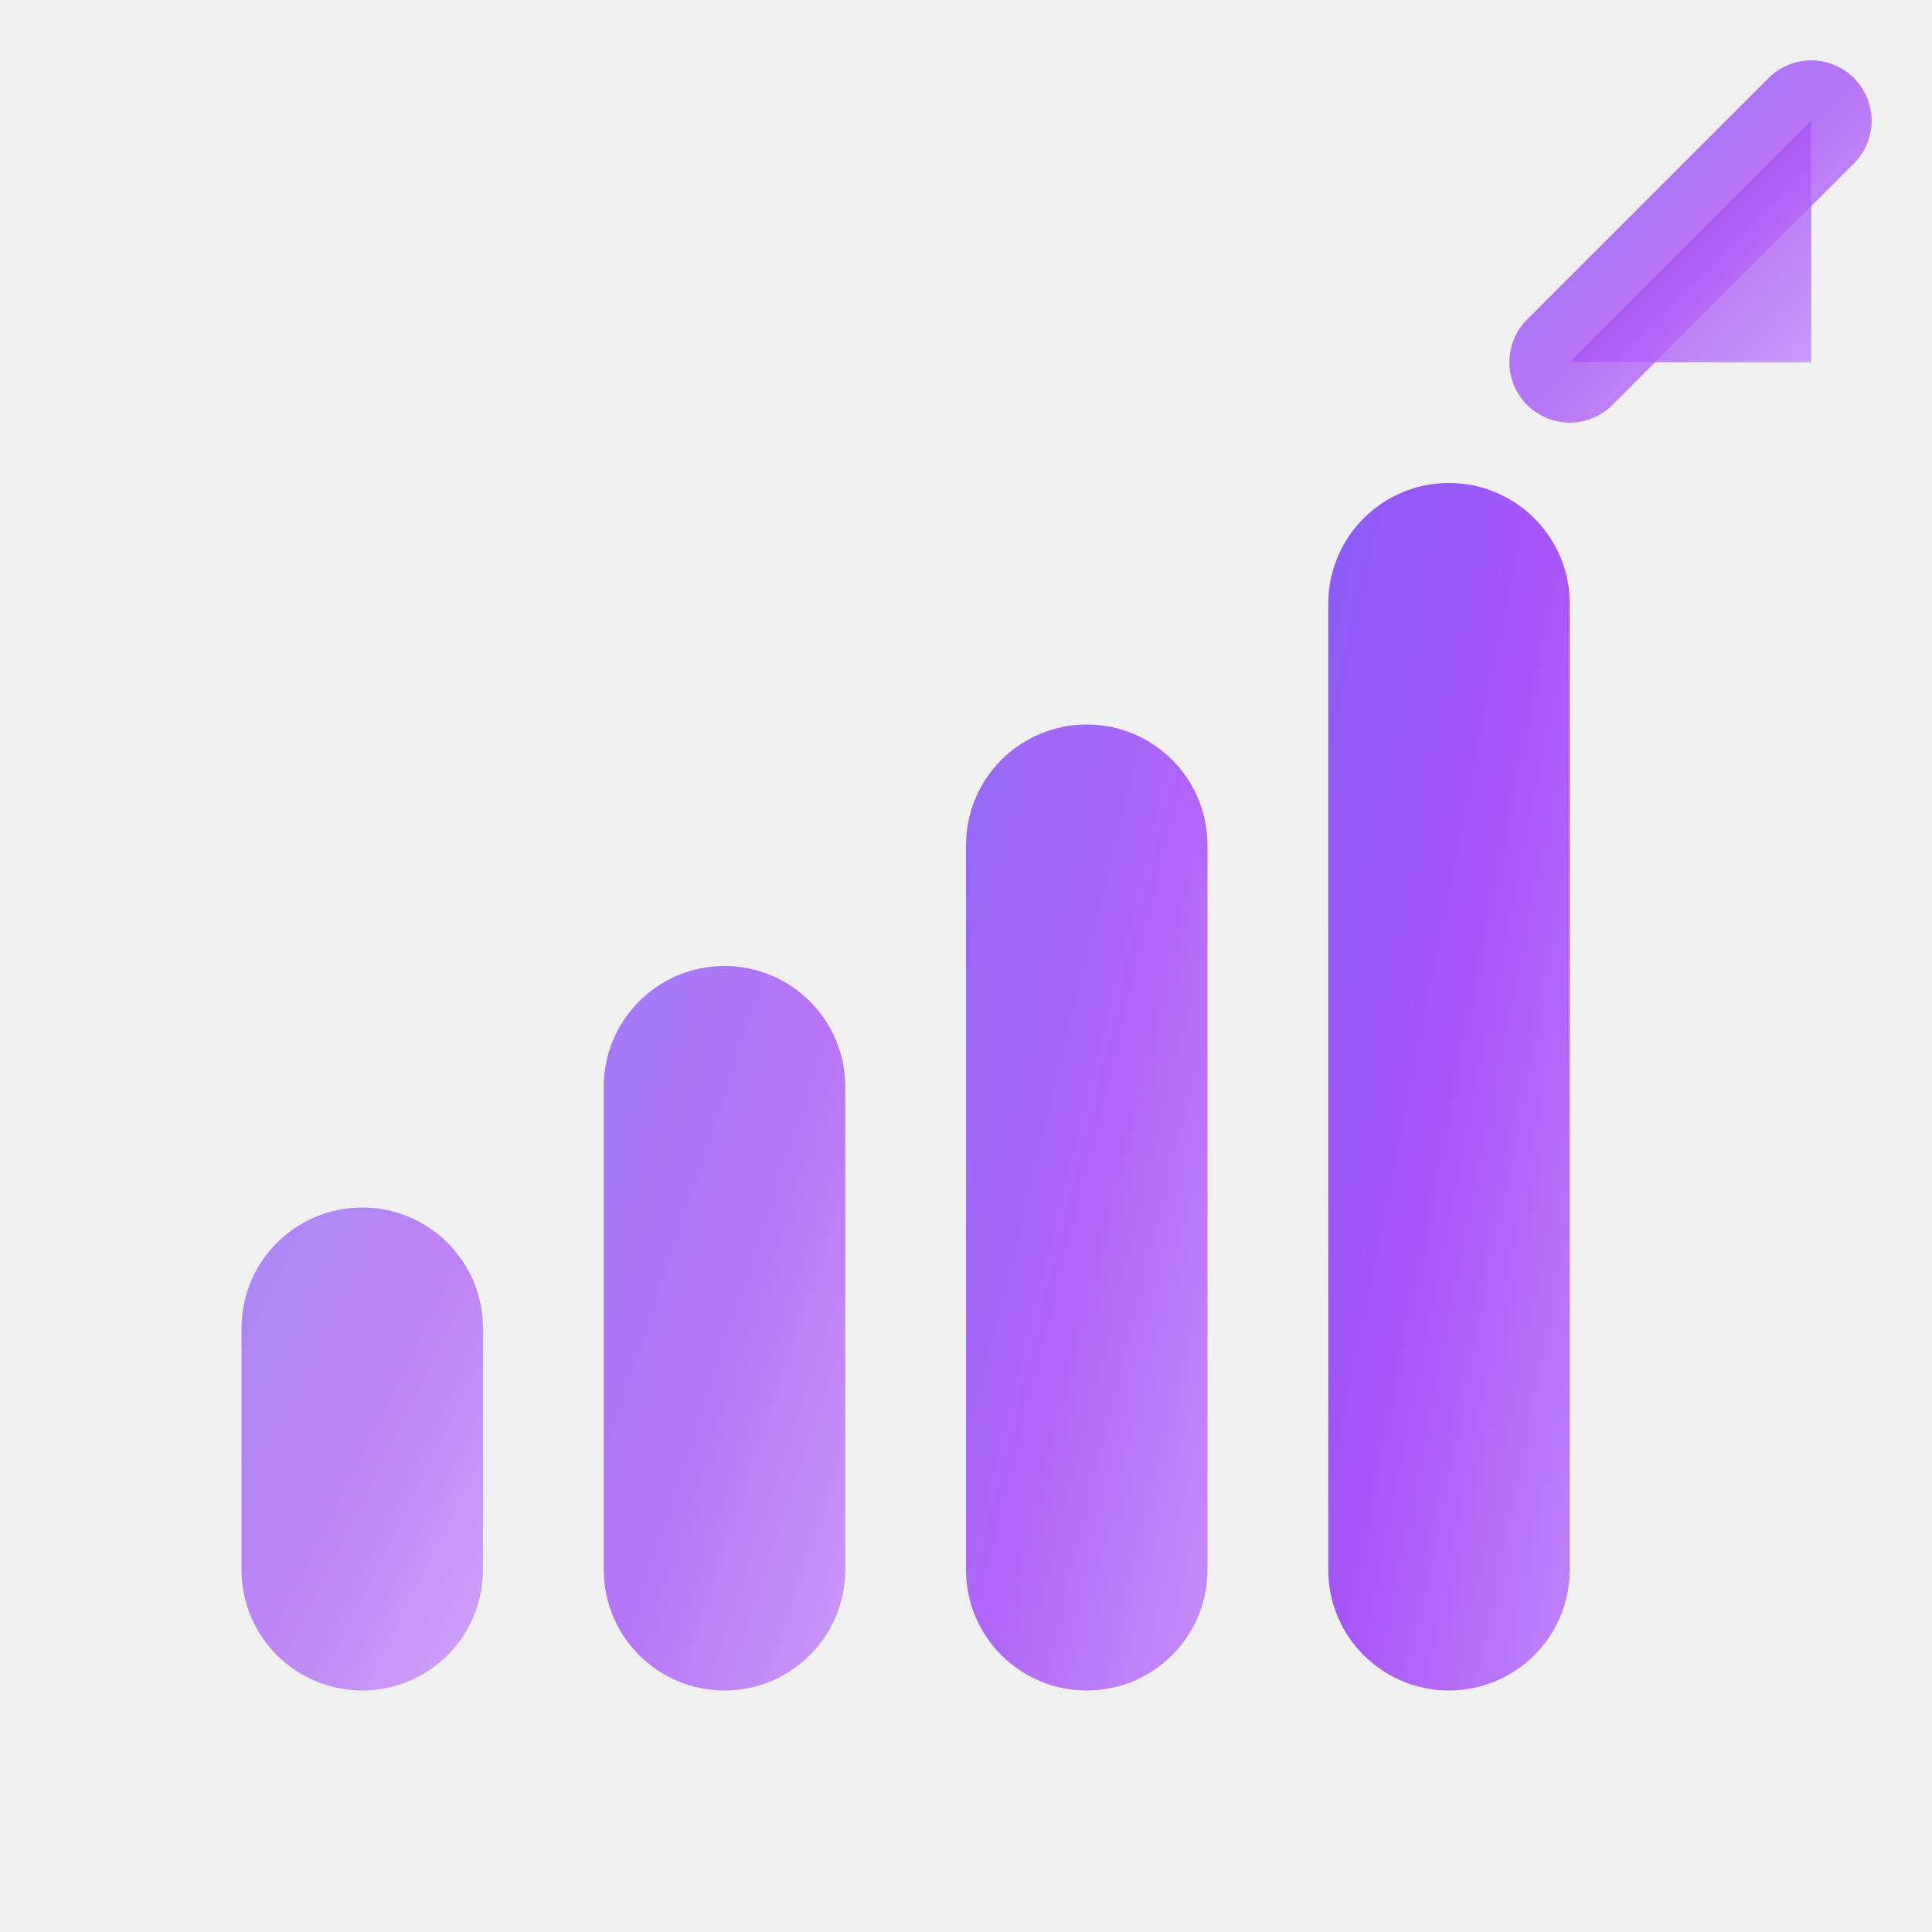
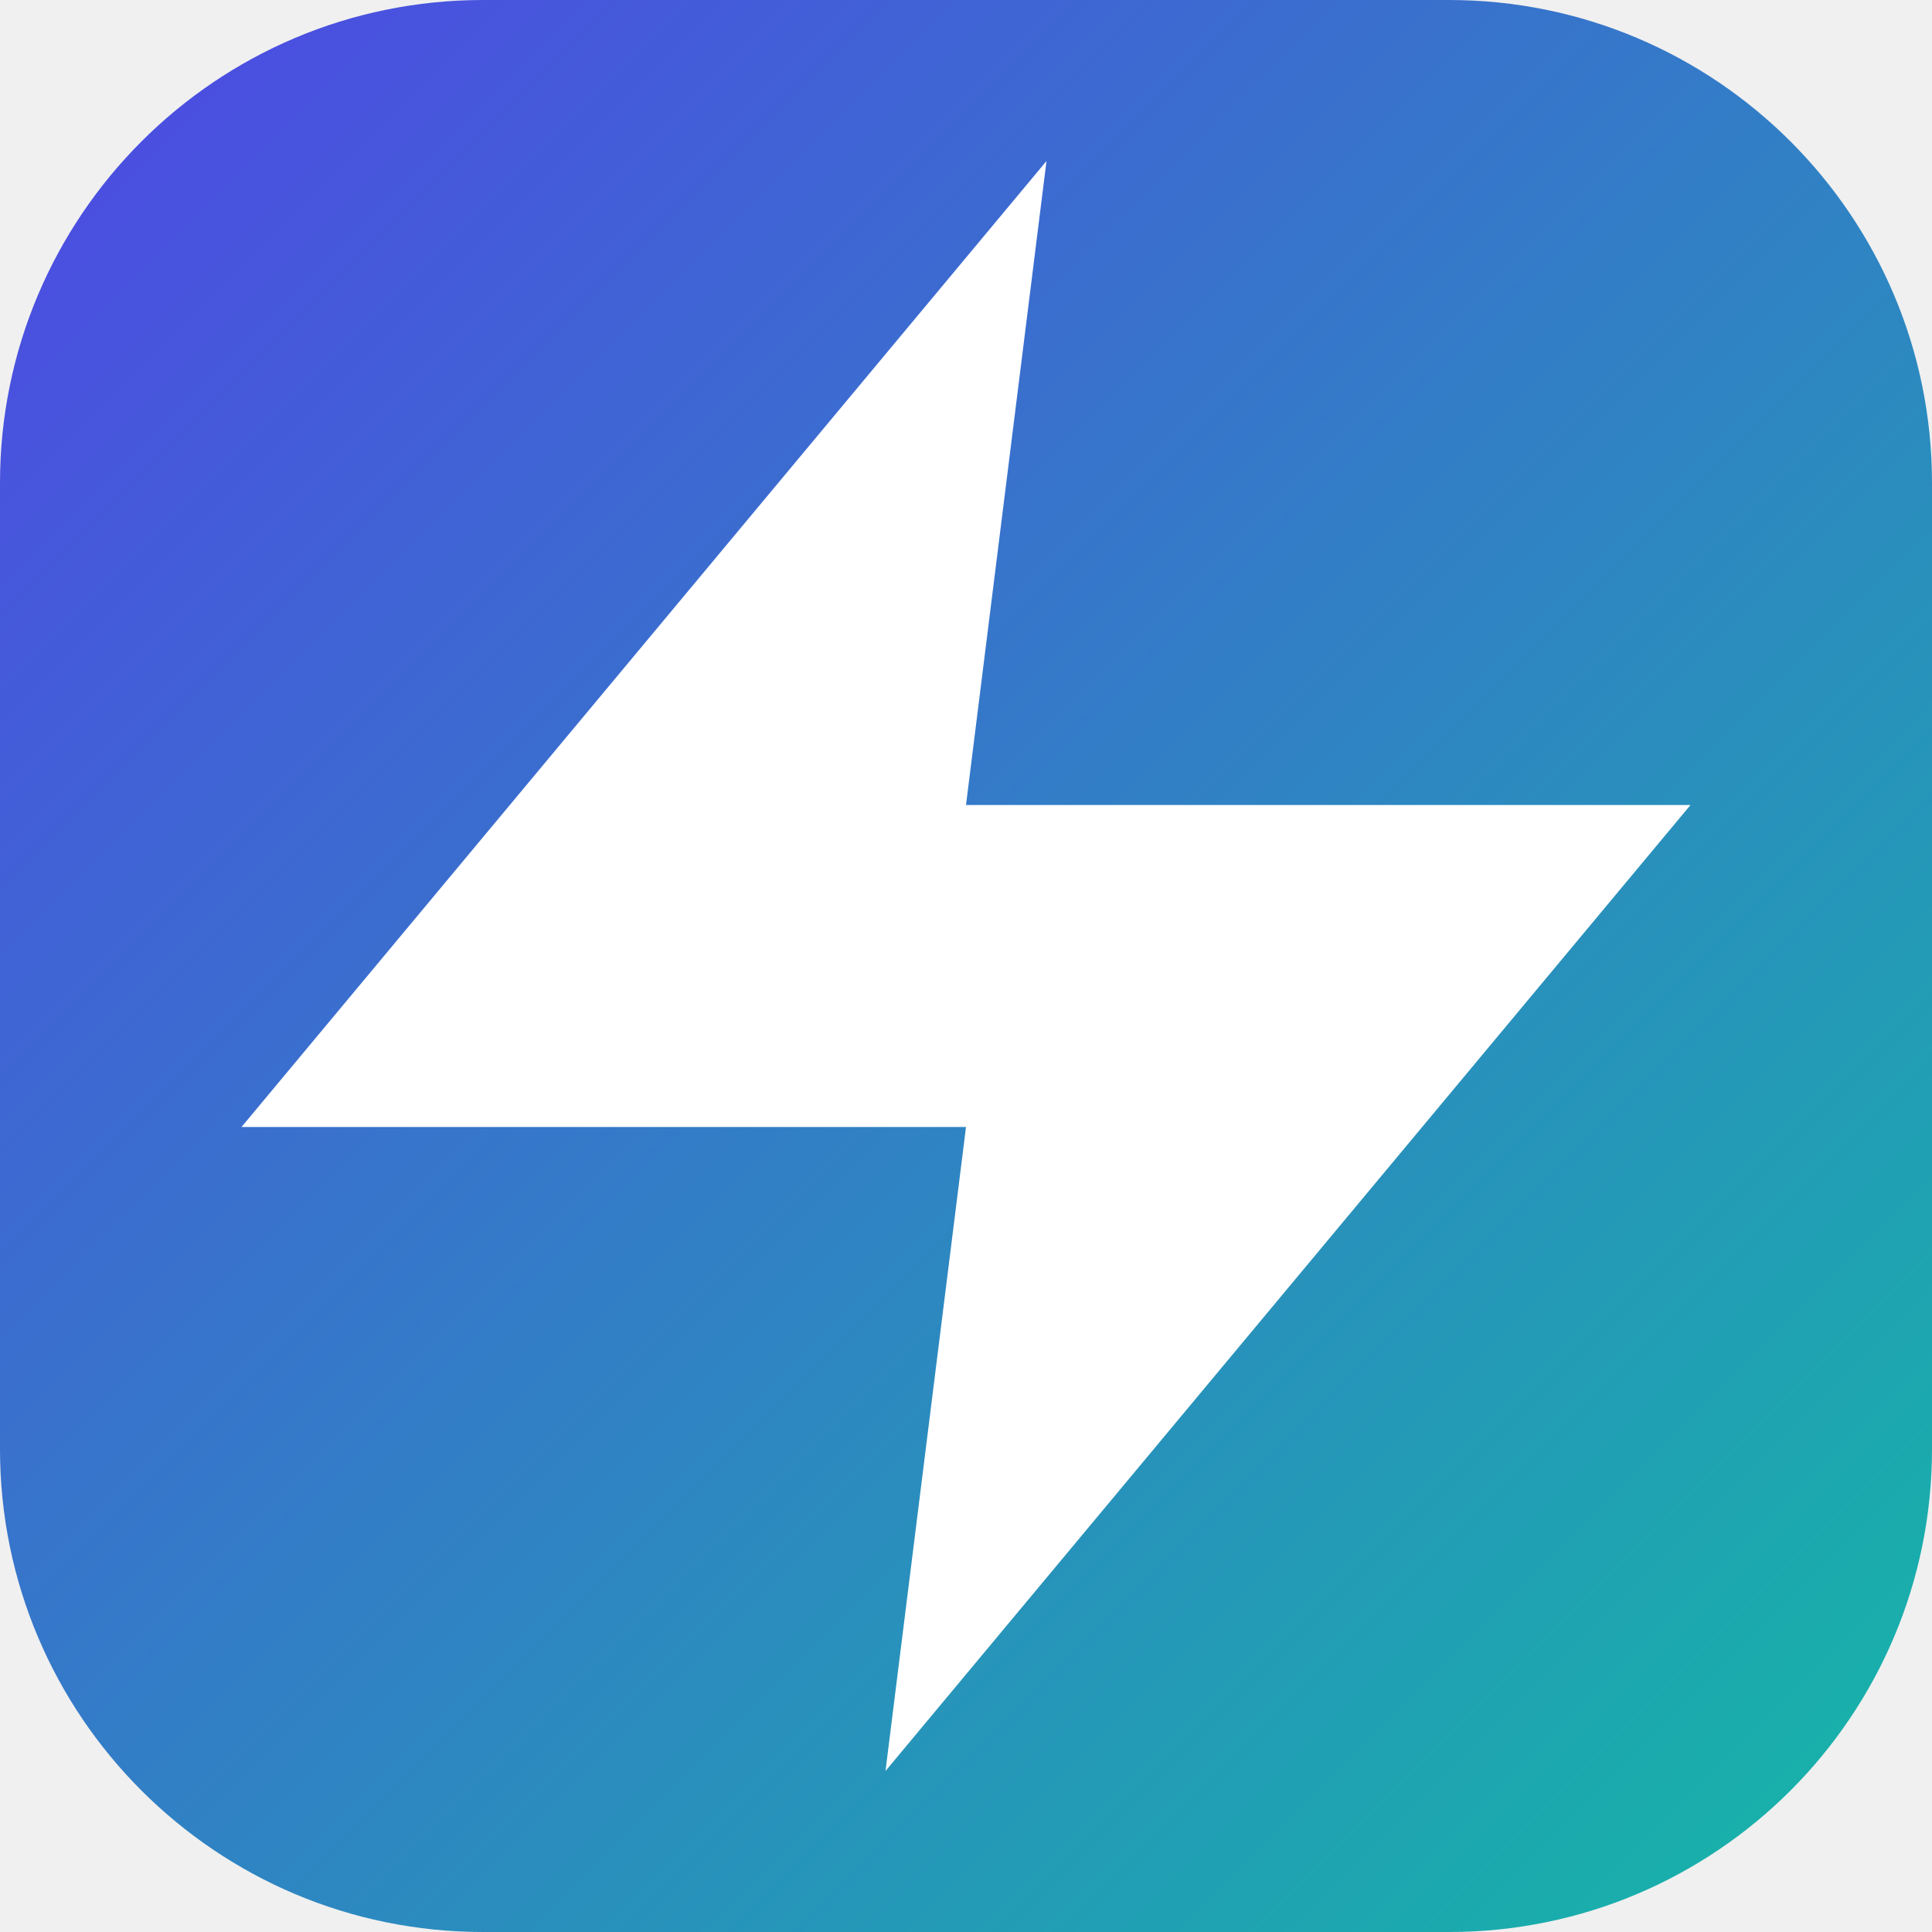
- <svg xmlns="http://www.w3.org/2000/svg" width="32" height="32" viewBox="0 0 32 32" fill="none">
+ <svg xmlns="http://www.w3.org/2000/svg" width="64" height="64" viewBox="0 0 24 24" fill="none">
  <defs>
-     <linearGradient id="faviconGradient" x1="0%" y1="0%" x2="100%" y2="100%">
-       <stop offset="0%" style="stop-color:#8B5CF6;stop-opacity:1" />
-       <stop offset="50%" style="stop-color:#A855F7;stop-opacity:1" />
-       <stop offset="100%" style="stop-color:#C084FC;stop-opacity:1" />
+     <linearGradient id="logoGradient" x1="0%" y1="0%" x2="100%" y2="100%">
+       <stop offset="0%" style="stop-color:#4f46e5" />
+       <stop offset="100%" style="stop-color:#14b8a6" />
    </linearGradient>
  </defs>
-   <rect x="4" y="20" width="4" height="8" rx="2" fill="url(#faviconGradient)" opacity="0.7" />
-   <rect x="10" y="16" width="4" height="12" rx="2" fill="url(#faviconGradient)" opacity="0.8" />
-   <rect x="16" y="12" width="4" height="16" rx="2" fill="url(#faviconGradient)" opacity="0.9" />
-   <rect x="22" y="8" width="4" height="20" rx="2" fill="url(#faviconGradient)" />
-   <path d="M26 6 L30 2 L30 6 L26 6 Z" fill="url(#faviconGradient)" opacity="0.8" />
-   <path d="M26 6 L30 2" stroke="url(#faviconGradient)" stroke-width="2" stroke-linecap="round" opacity="0.8" />
+   <rect width="24" height="24" rx="6" fill="url(#logoGradient)" />
+   <path d="M13 2L3 14H12L11 22L21 10H12L13 2Z" fill="white" />
</svg>
